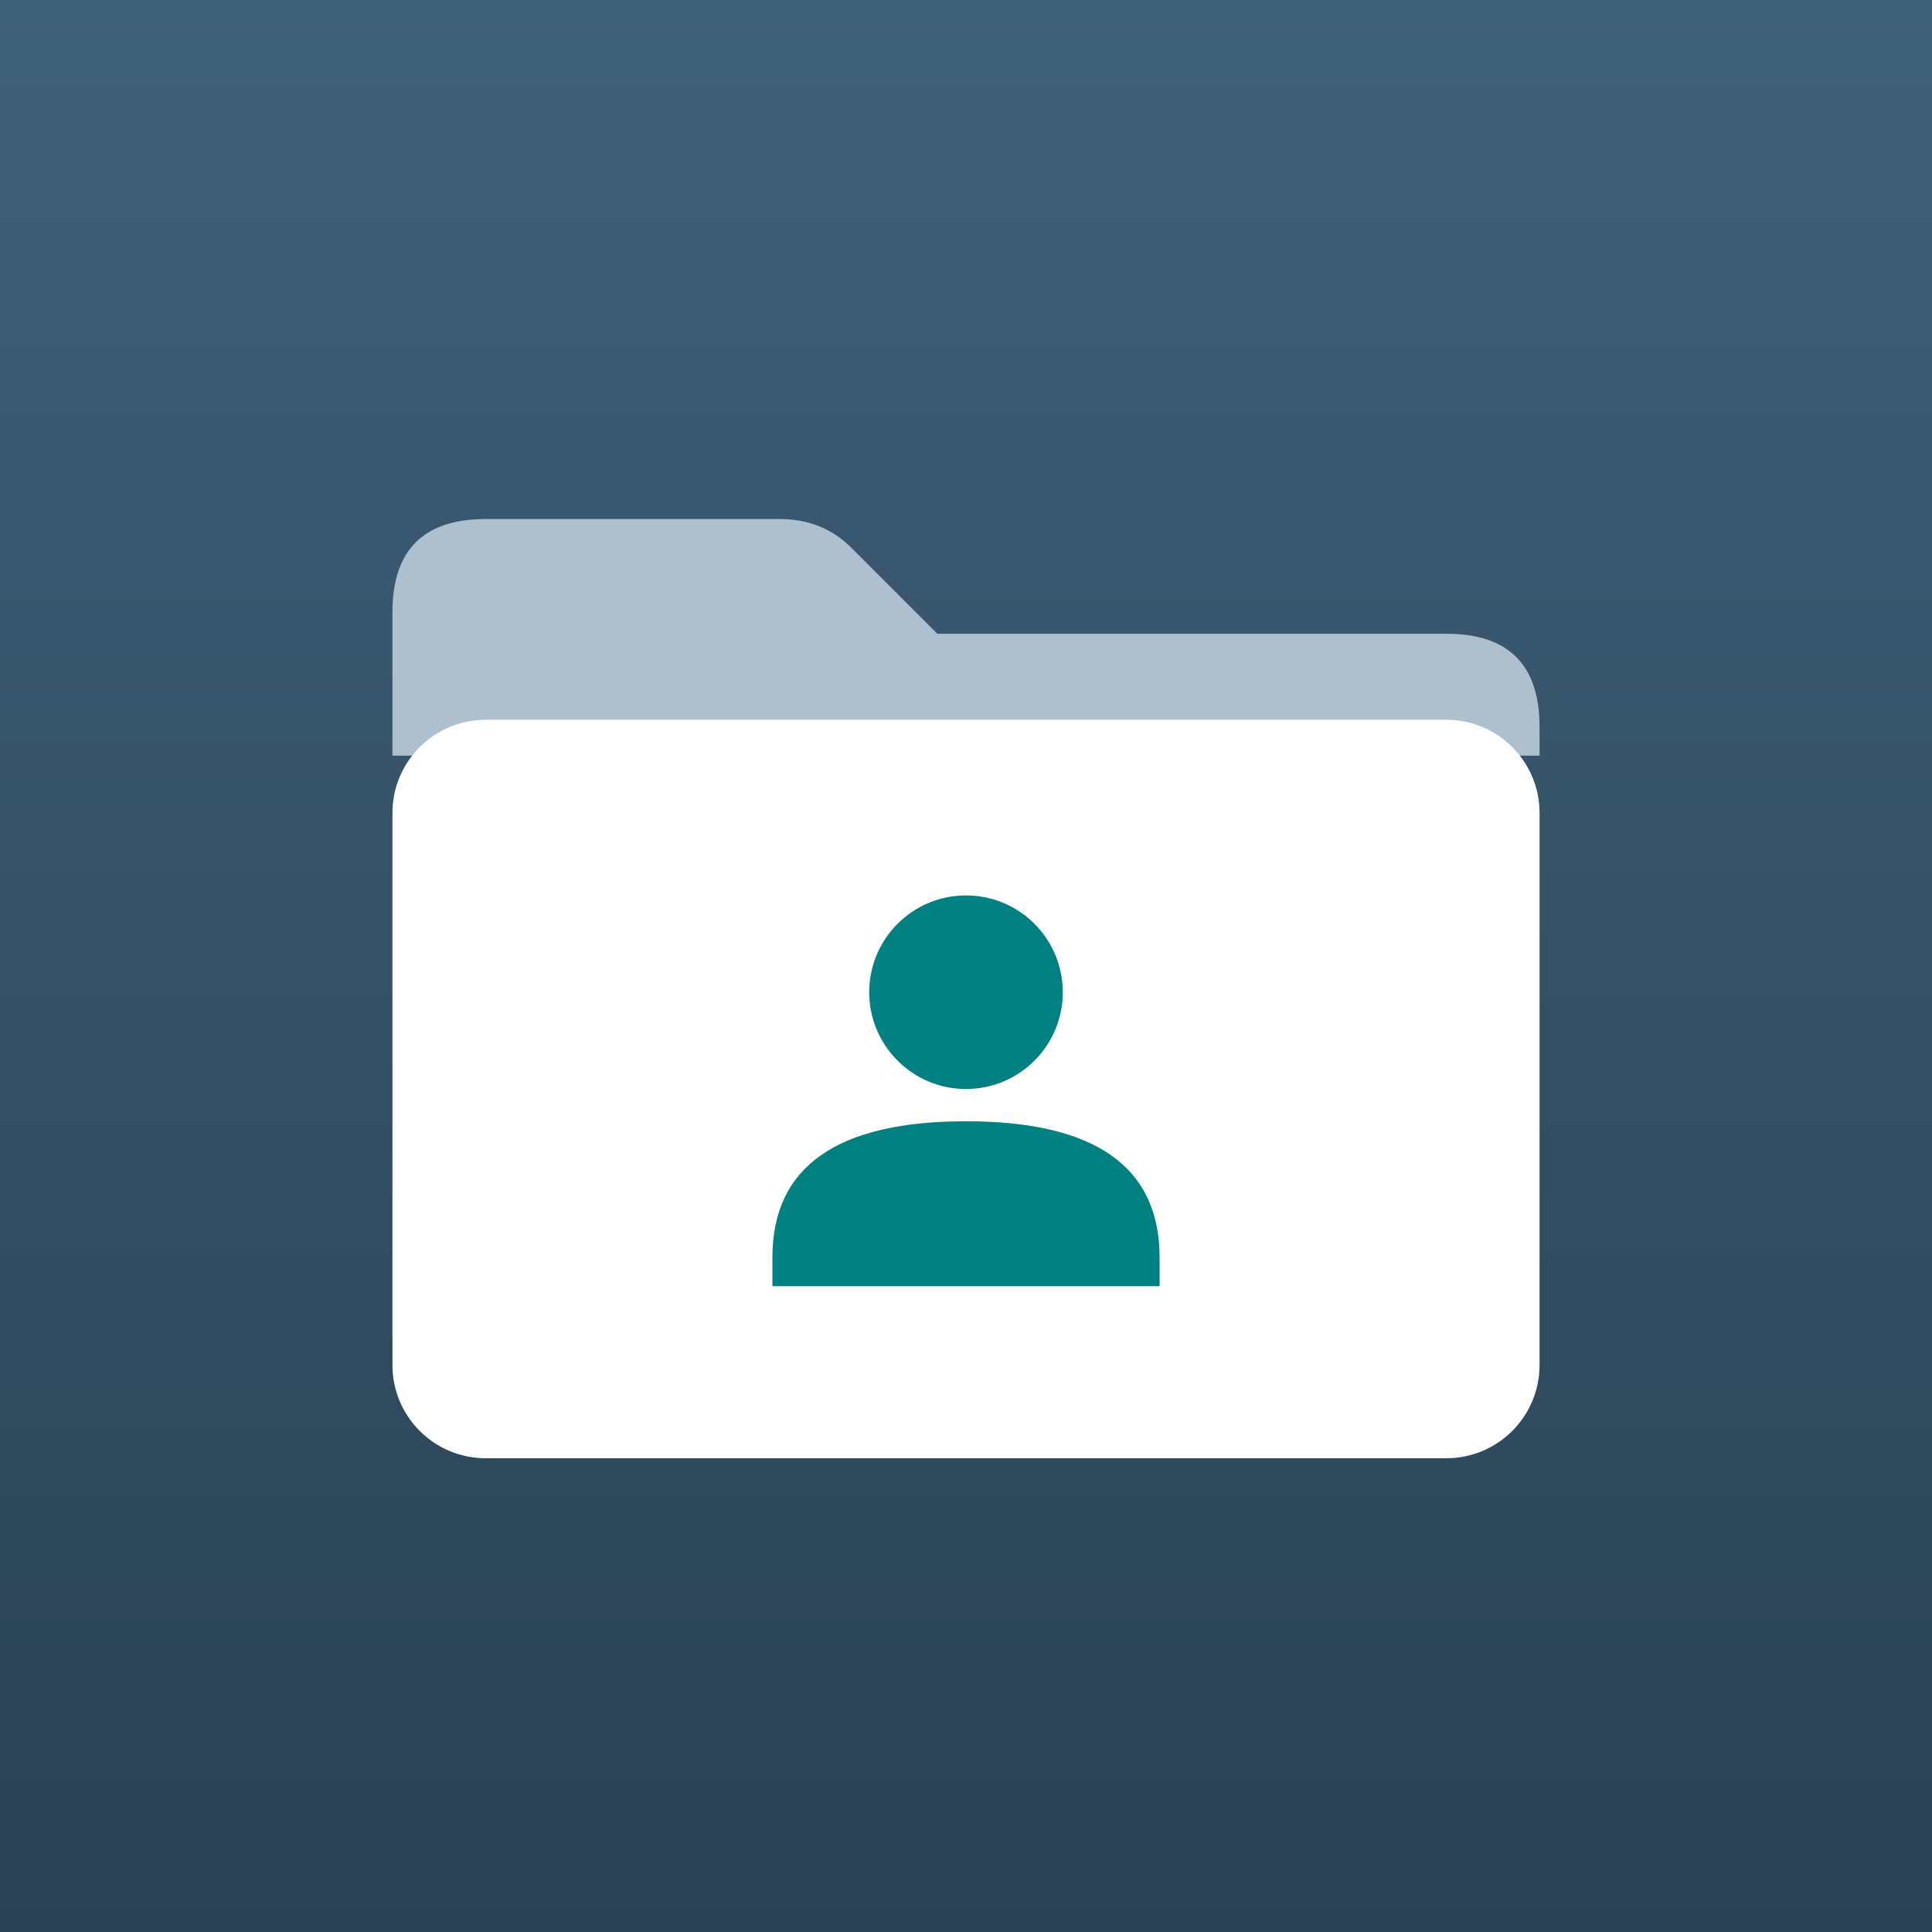
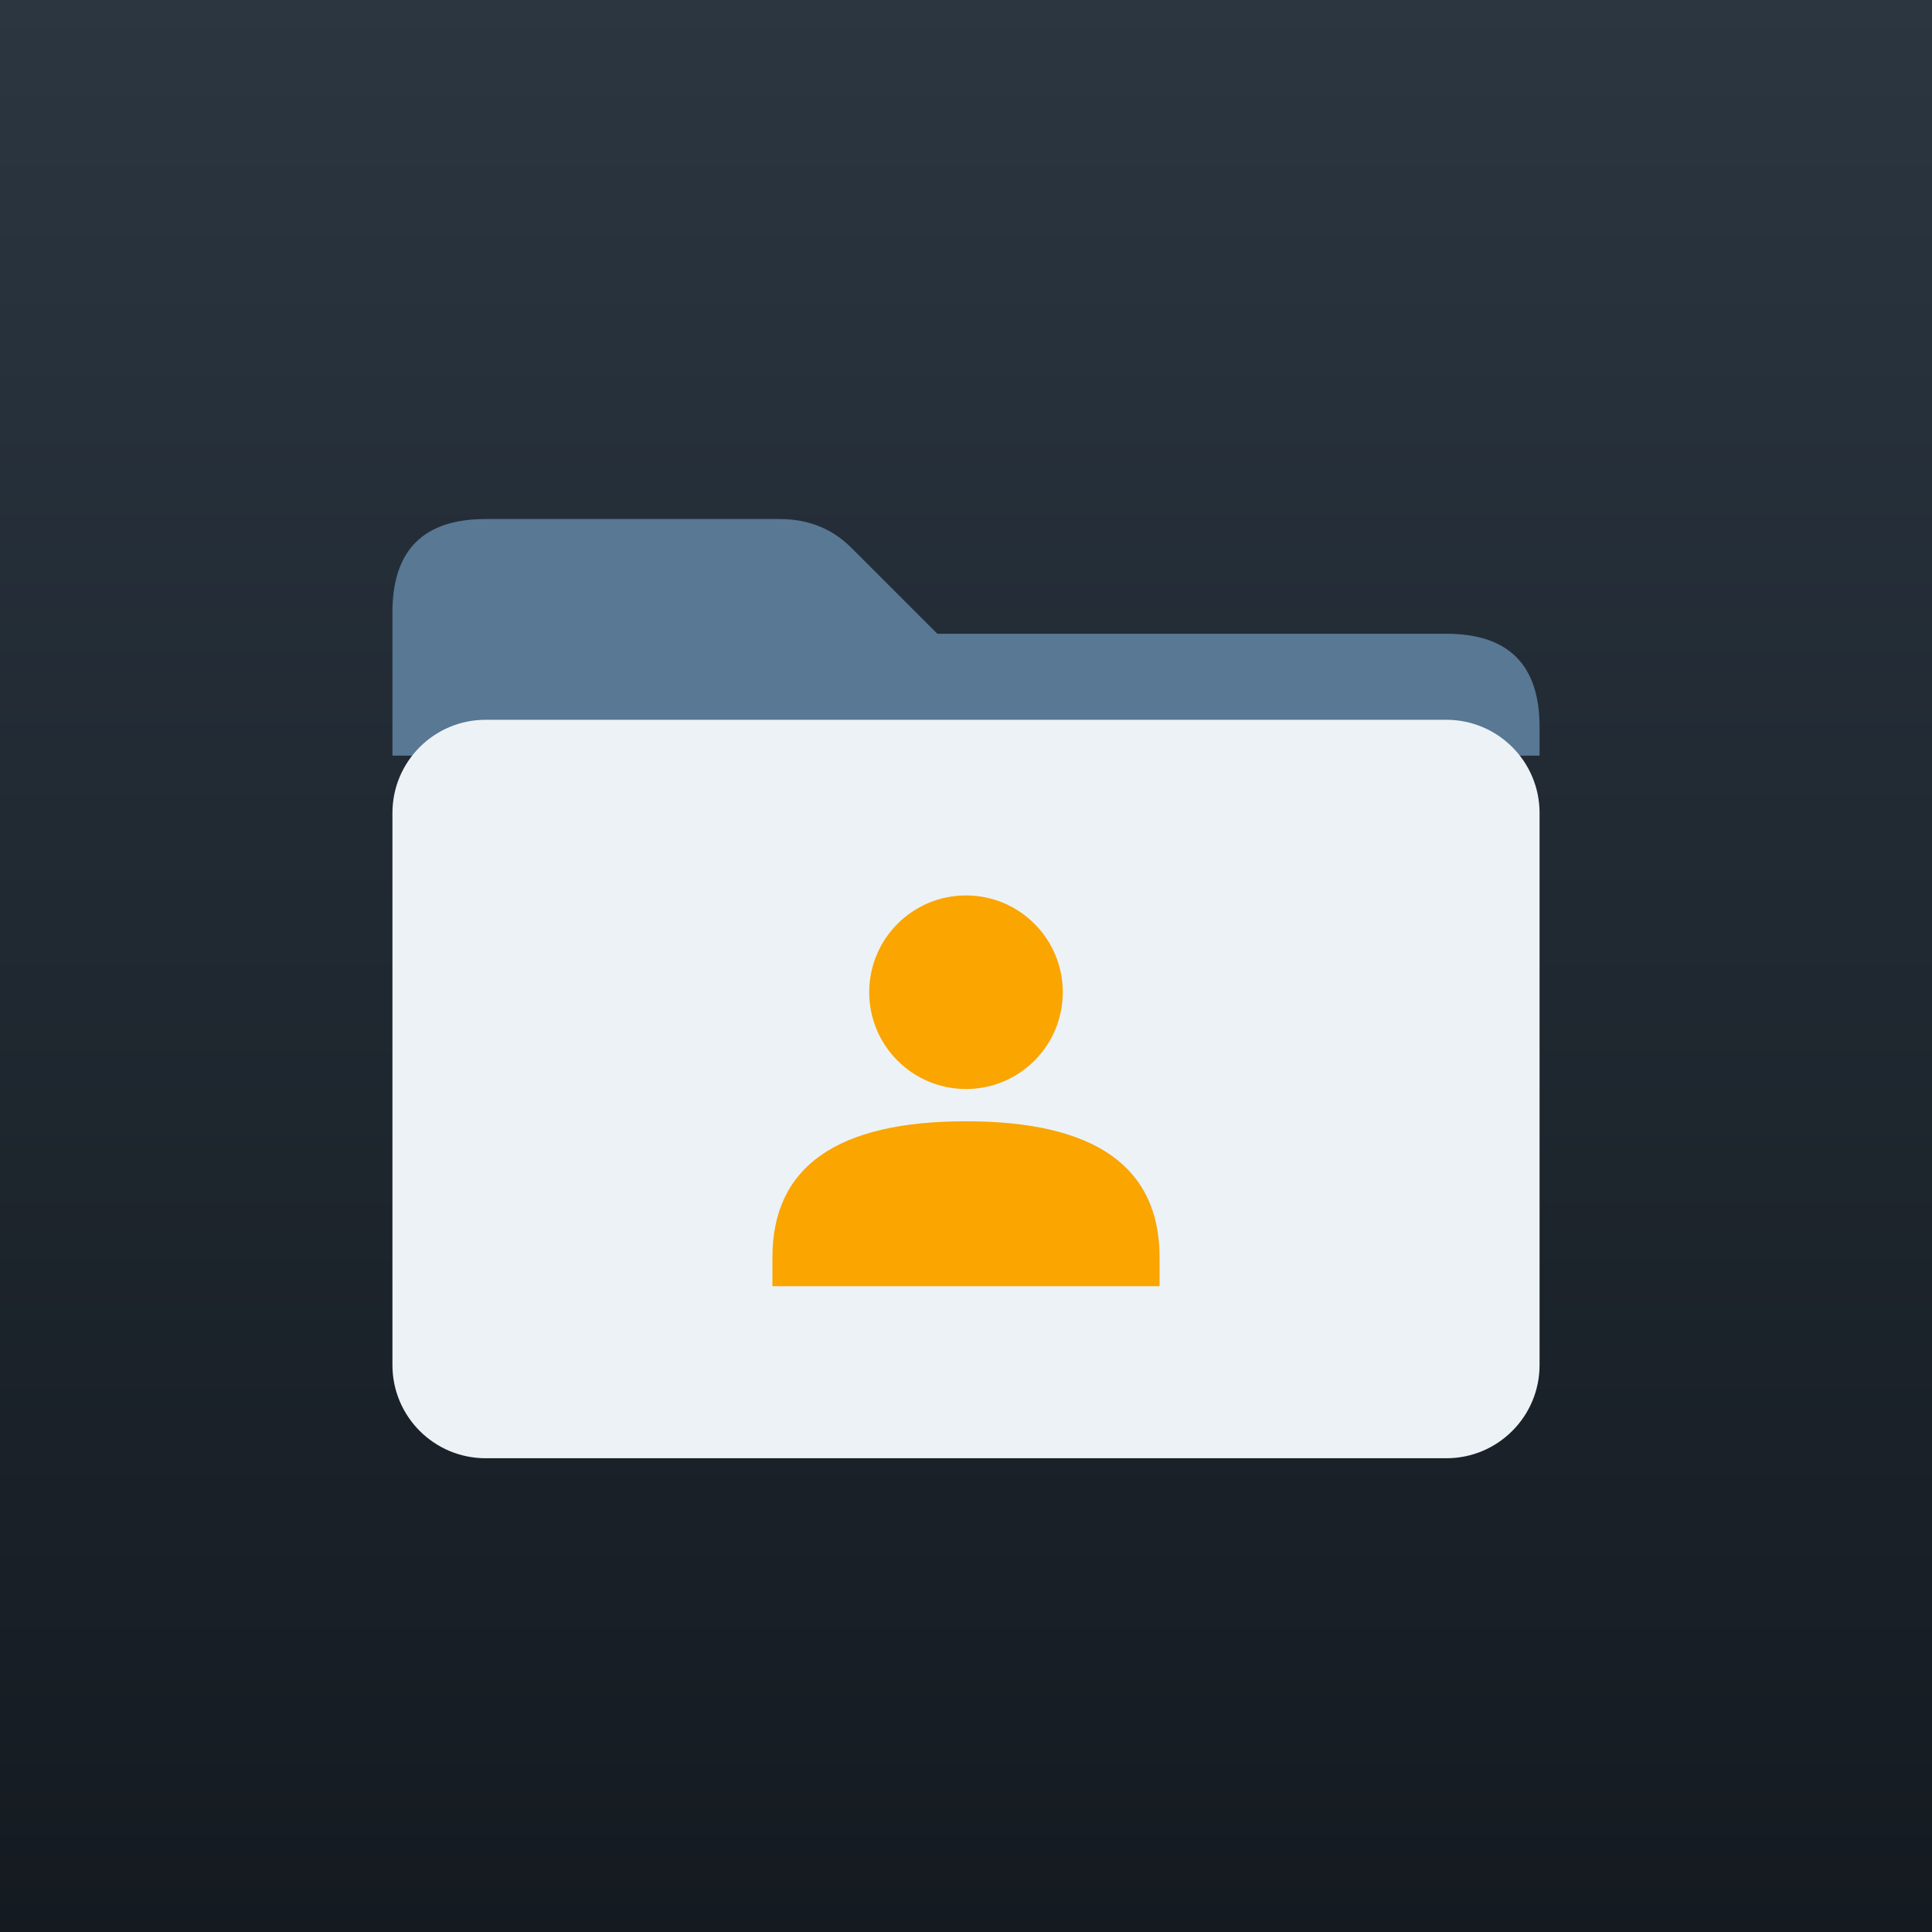
<svg xmlns="http://www.w3.org/2000/svg" viewBox="0 0 512 512" role="img" aria-label="myLife">
  <defs>
    <linearGradient id="bg" x1="0" y1="0" x2="0" y2="1">
-       <stop offset="0" stop-color="#3F6079" />
-       <stop offset="1" stop-color="#2A4254" />
+       <stop offset="0" stop-color="#2B3641" />
+       <stop offset="1" stop-color="#141A20" />
    </linearGradient>
  </defs>
  <rect width="512" height="512" fill="url(#bg)" />
  <g transform="translate(256 262) scale(0.95) translate(-256 -261)">
-     <path d="M96 196V156q0-26 26-26h82q12 0 20 8l24 24h142q26 0 26 26v8z" fill="#AEBFCD" />
-     <rect x="96" y="186" width="320" height="206" rx="26" fill="#FFFFFF" />
-     <circle cx="256" cy="262" r="27" fill="#008080" />
-     <path d="M202 344v-8q0-38 54-38t54 38v8z" fill="#008080" />
+     <path d="M96 196V156q0-26 26-26h82q12 0 20 8l24 24h142q26 0 26 26v8z" fill="#587894" />
+     <rect x="96" y="186" width="320" height="206" rx="26" fill="#EDF2F6" />
+     <circle cx="256" cy="262" r="27" fill="#FAA500" />
+     <path d="M202 344v-8q0-38 54-38t54 38v8z" fill="#FAA500" />
  </g>
</svg>
